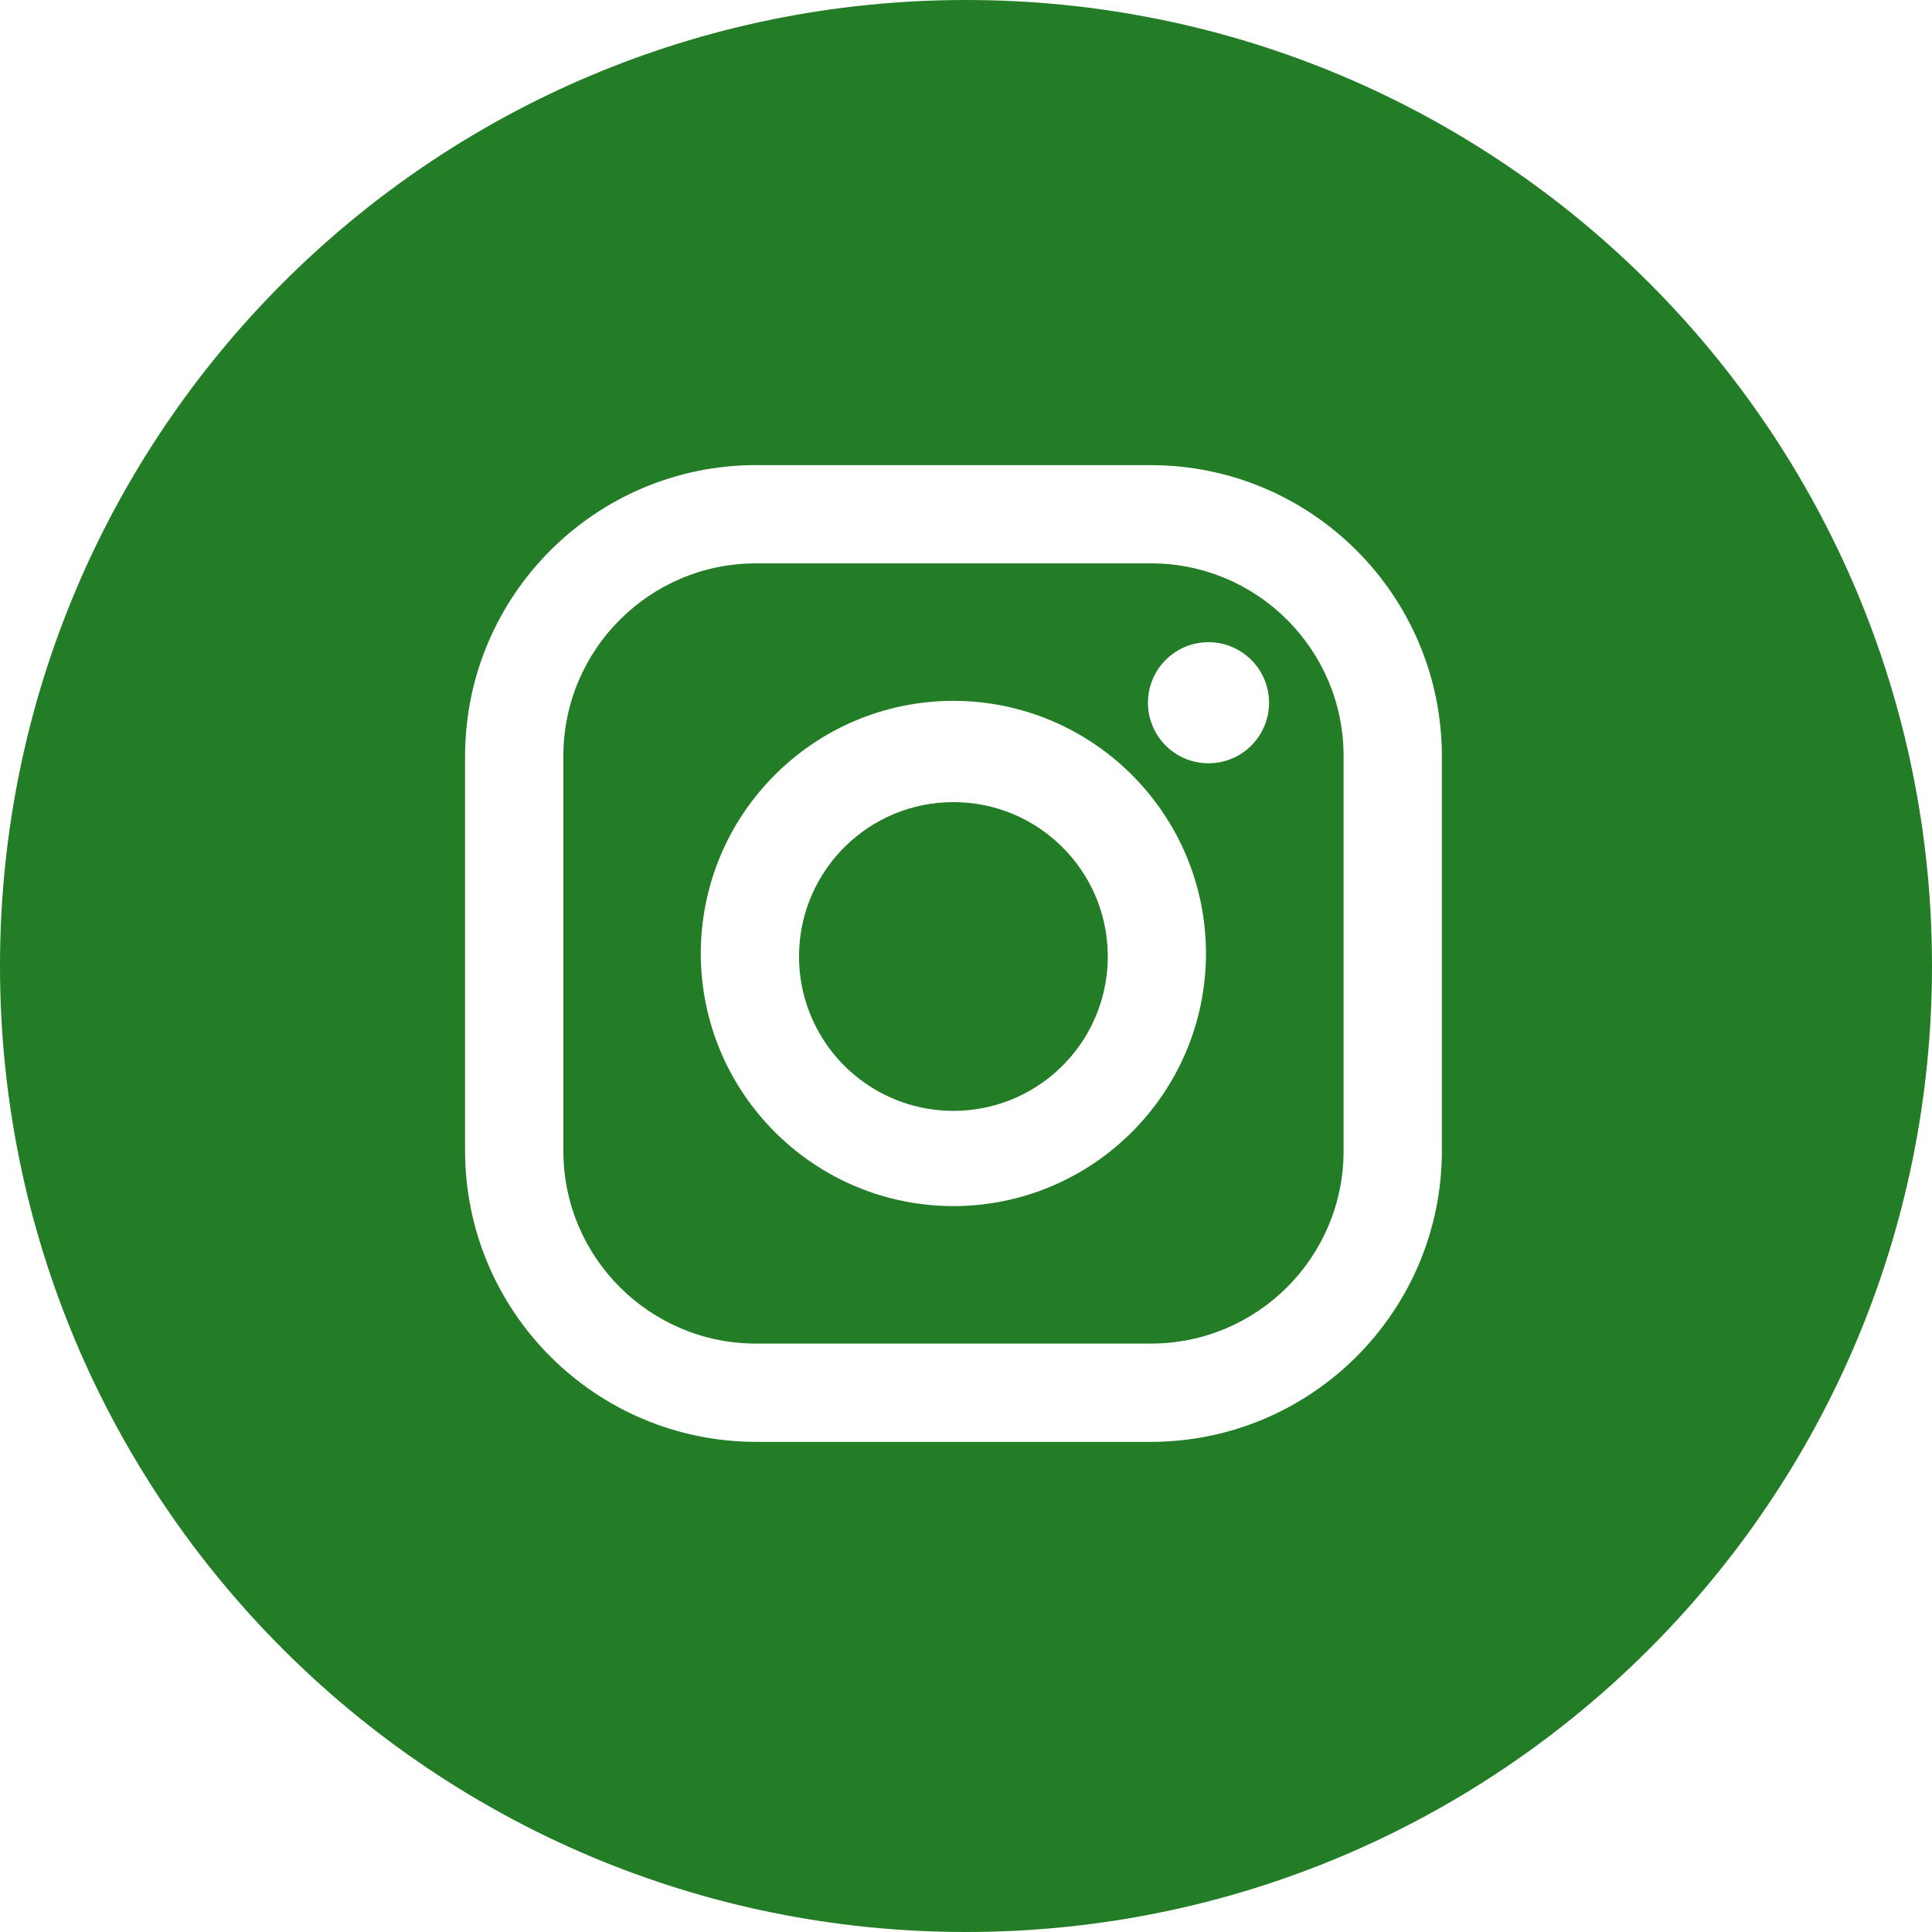
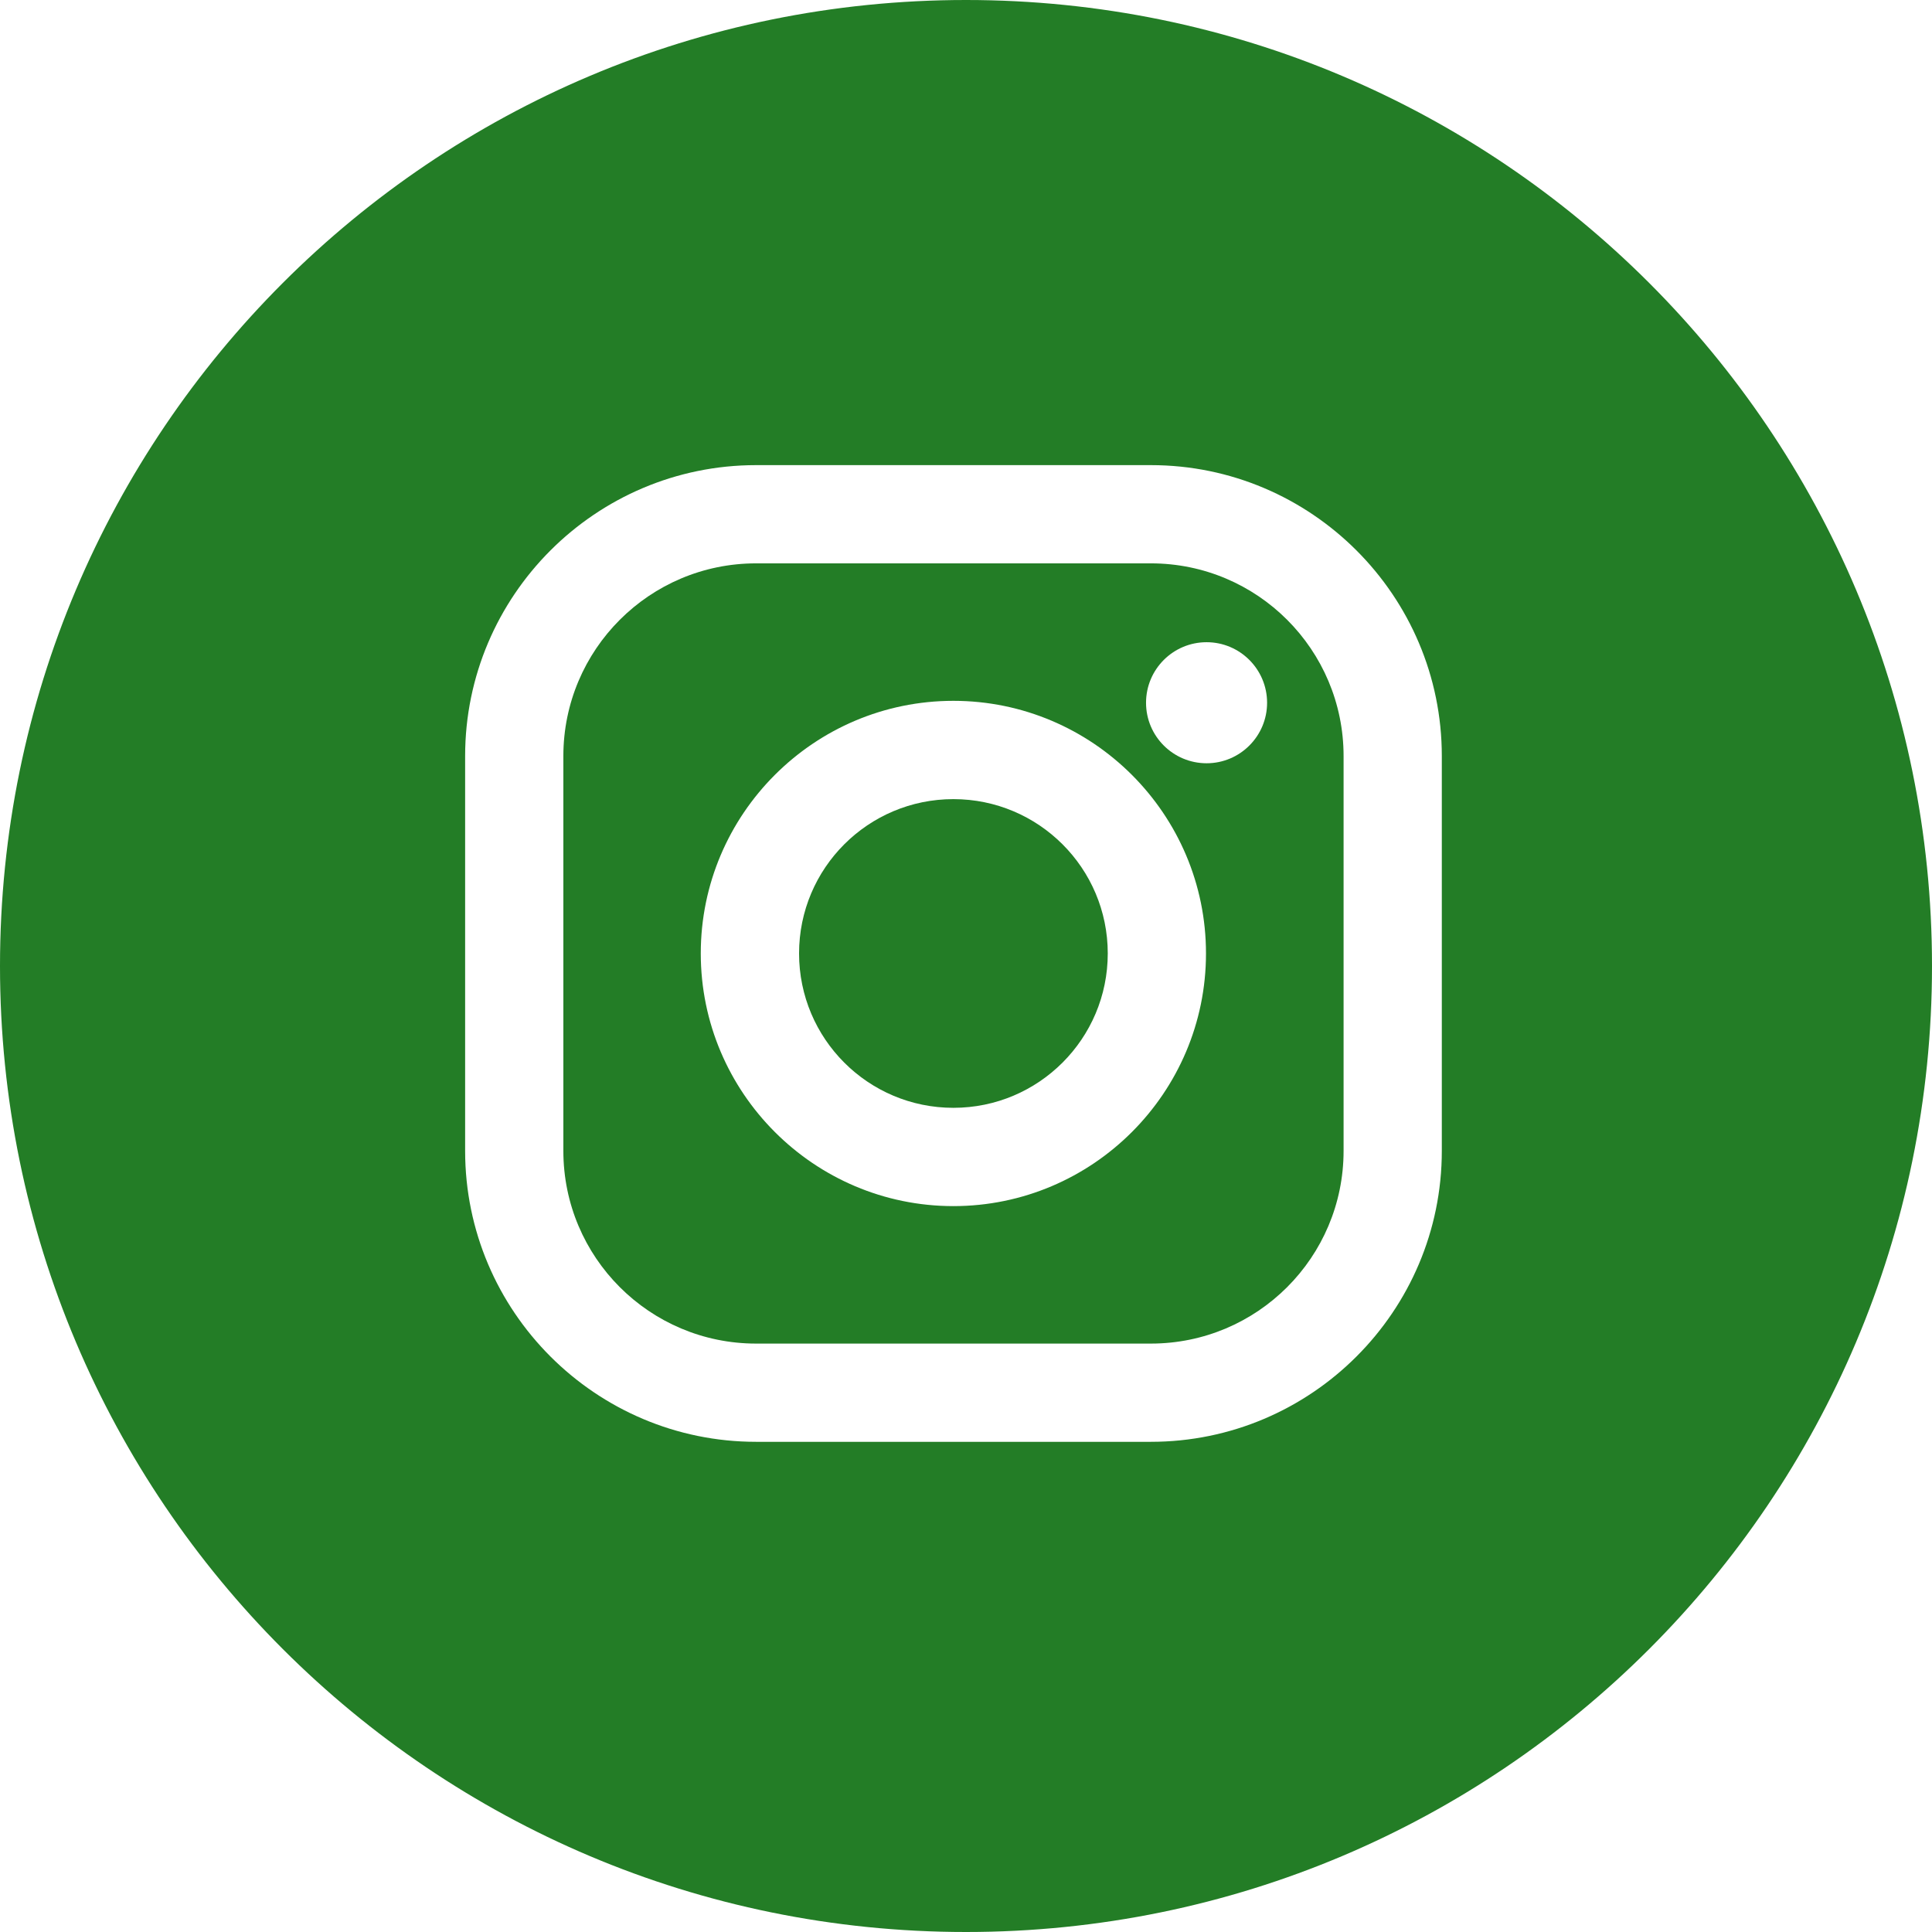
- <svg xmlns="http://www.w3.org/2000/svg" width="32" height="32" fill="none">
-   <path d="M13.235 15.792a2.557 2.557 0 105.113 0 2.557 2.557 0 00-5.113 0z" fill="#237D26" />
-   <path fill-rule="evenodd" clip-rule="evenodd" d="M19.062 22.254a3.192 3.192 0 003.192-3.192v-6.539a3.192 3.192 0 00-3.192-3.192h-6.539a3.192 3.192 0 00-3.192 3.192v6.539a3.192 3.192 0 003.192 3.192h6.539zm-7.455-6.462a4.189 4.189 0 014.184-4.184 4.189 4.189 0 014.184 4.184 4.189 4.189 0 01-4.184 4.185 4.189 4.189 0 01-4.184-4.185zm8.378-3.15a1.003 1.003 0 100-2.005 1.003 1.003 0 000 2.005z" fill="#237D26" />
-   <path fill-rule="evenodd" clip-rule="evenodd" d="M32 16c0 8.839-7.161 16-16 16S0 24.839 0 16 7.161 0 16 0s16 7.161 16 16zM12.523 7.704h6.539a4.825 4.825 0 014.82 4.819v6.539a4.825 4.825 0 01-4.82 4.82h-6.539a4.825 4.825 0 01-4.82-4.82v-6.539a4.825 4.825 0 014.82-4.82z" fill="#237D26" />
+ <svg xmlns="http://www.w3.org/2000/svg" width="32" height="32" viewBox="0 0 32 32" fill="none">
+   <path d="M13.235 15.792C13.235 17.204 14.379 18.349 15.791 18.349C17.203 18.349 18.348 17.204 18.348 15.792C18.348 14.38 17.203 13.236 15.791 13.236C14.379 13.236 13.235 14.38 13.235 15.792Z" fill="#237D26" />
+   <path fill-rule="evenodd" clip-rule="evenodd" d="M19.062 22.254C20.825 22.254 22.254 20.825 22.254 19.062V12.523C22.254 10.76 20.825 9.331 19.062 9.331H12.523C10.76 9.331 9.331 10.76 9.331 12.523V19.062C9.331 20.825 10.76 22.254 12.523 22.254H19.062ZM11.607 15.792C11.607 13.485 13.484 11.608 15.791 11.608C18.098 11.608 19.975 13.485 19.975 15.792C19.975 18.099 18.098 19.977 15.791 19.977C13.484 19.977 11.607 18.099 11.607 15.792ZM19.985 12.642C20.538 12.642 20.987 12.193 20.987 11.64C20.987 11.086 20.538 10.637 19.985 10.637C19.431 10.637 18.982 11.086 18.982 11.64C18.982 12.193 19.431 12.642 19.985 12.642Z" fill="#237D26" />
+   <path fill-rule="evenodd" clip-rule="evenodd" d="M32 16C32 24.839 24.839 32 16 32C7.161 32 0 24.839 0 16C0 7.161 7.161 0 16 0C24.839 0 32 7.161 32 16ZM12.523 7.704H19.062C21.719 7.704 23.881 9.866 23.881 12.523V19.062C23.881 21.719 21.719 23.881 19.062 23.881H12.523C9.866 23.881 7.704 21.719 7.704 19.062V12.523C7.704 9.866 9.866 7.704 12.523 7.704Z" fill="#237D26" />
</svg>
